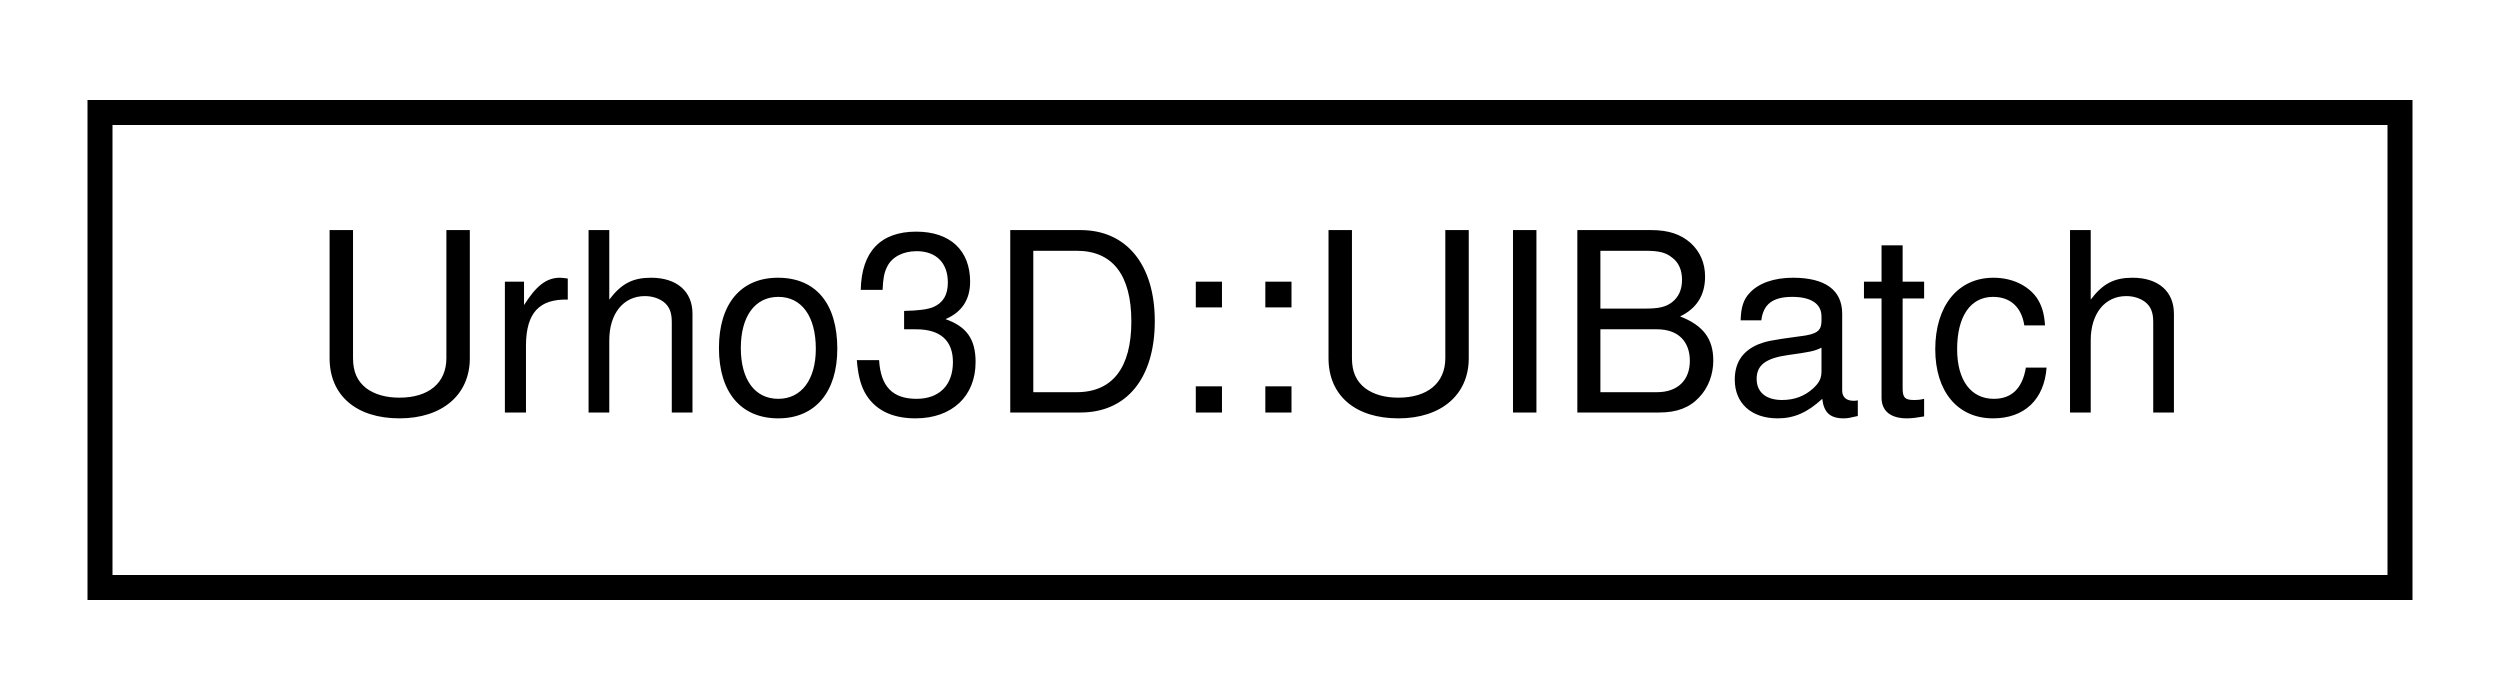
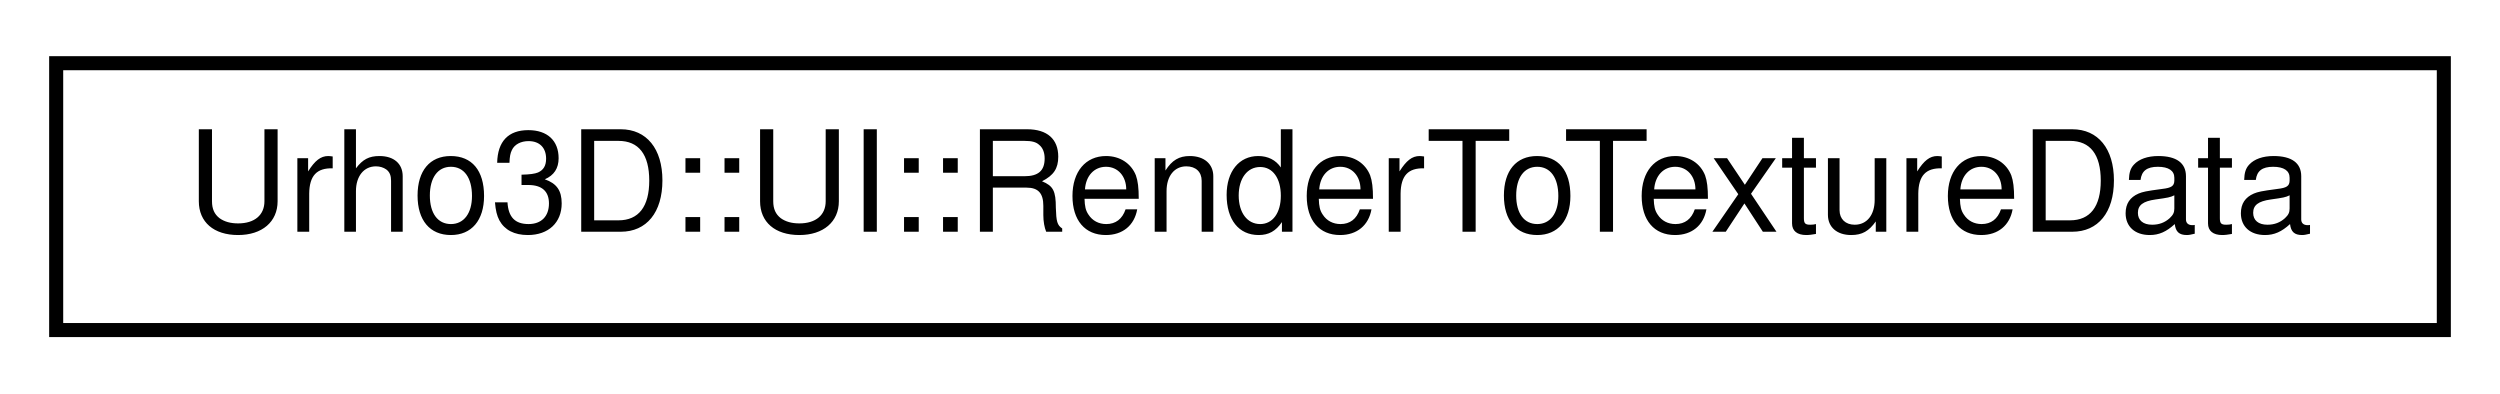
- <svg xmlns="http://www.w3.org/2000/svg" xmlns:xlink="http://www.w3.org/1999/xlink" width="100pt" height="28pt" viewBox="0.00 0.00 100.00 28.00">
+ <svg xmlns="http://www.w3.org/2000/svg" xmlns:xlink="http://www.w3.org/1999/xlink" width="178pt" height="28pt" viewBox="0.00 0.00 178.00 28.00">
  <g id="graph0" class="graph" transform="scale(1 1) rotate(0) translate(4 24)">
    <g id="node1" class="node">
      <g id="a_node1">
-         <a xlink:href="class_urho3_d_1_1_u_i_batch.html" target="_top" xlink:title="UI rendering draw call. ">
-           <polygon fill="none" stroke="black" points="0,-0.5 0,-19.5 92,-19.5 92,-0.5 0,-0.5" />
-           <text text-anchor="middle" x="46" y="-7.5" font-family="Helvetica,sans-Serif" font-size="10.00">Urho3D::UIBatch</text>
+         <a xlink:href="struct_urho3_d_1_1_u_i_1_1_render_to_texture_data.html" target="_top" xlink:title="Data structured used to hold data of UI elements that are rendered to texture. ">
+           <polygon fill="none" stroke="black" points="0,-0.5 0,-19.5 170,-19.5 170,-0.5 0,-0.5" />
+           <text text-anchor="middle" x="85" y="-7.5" font-family="Helvetica,sans-Serif" font-size="10.00">Urho3D::UI::RenderToTextureData</text>
        </a>
      </g>
    </g>
  </g>
</svg>
